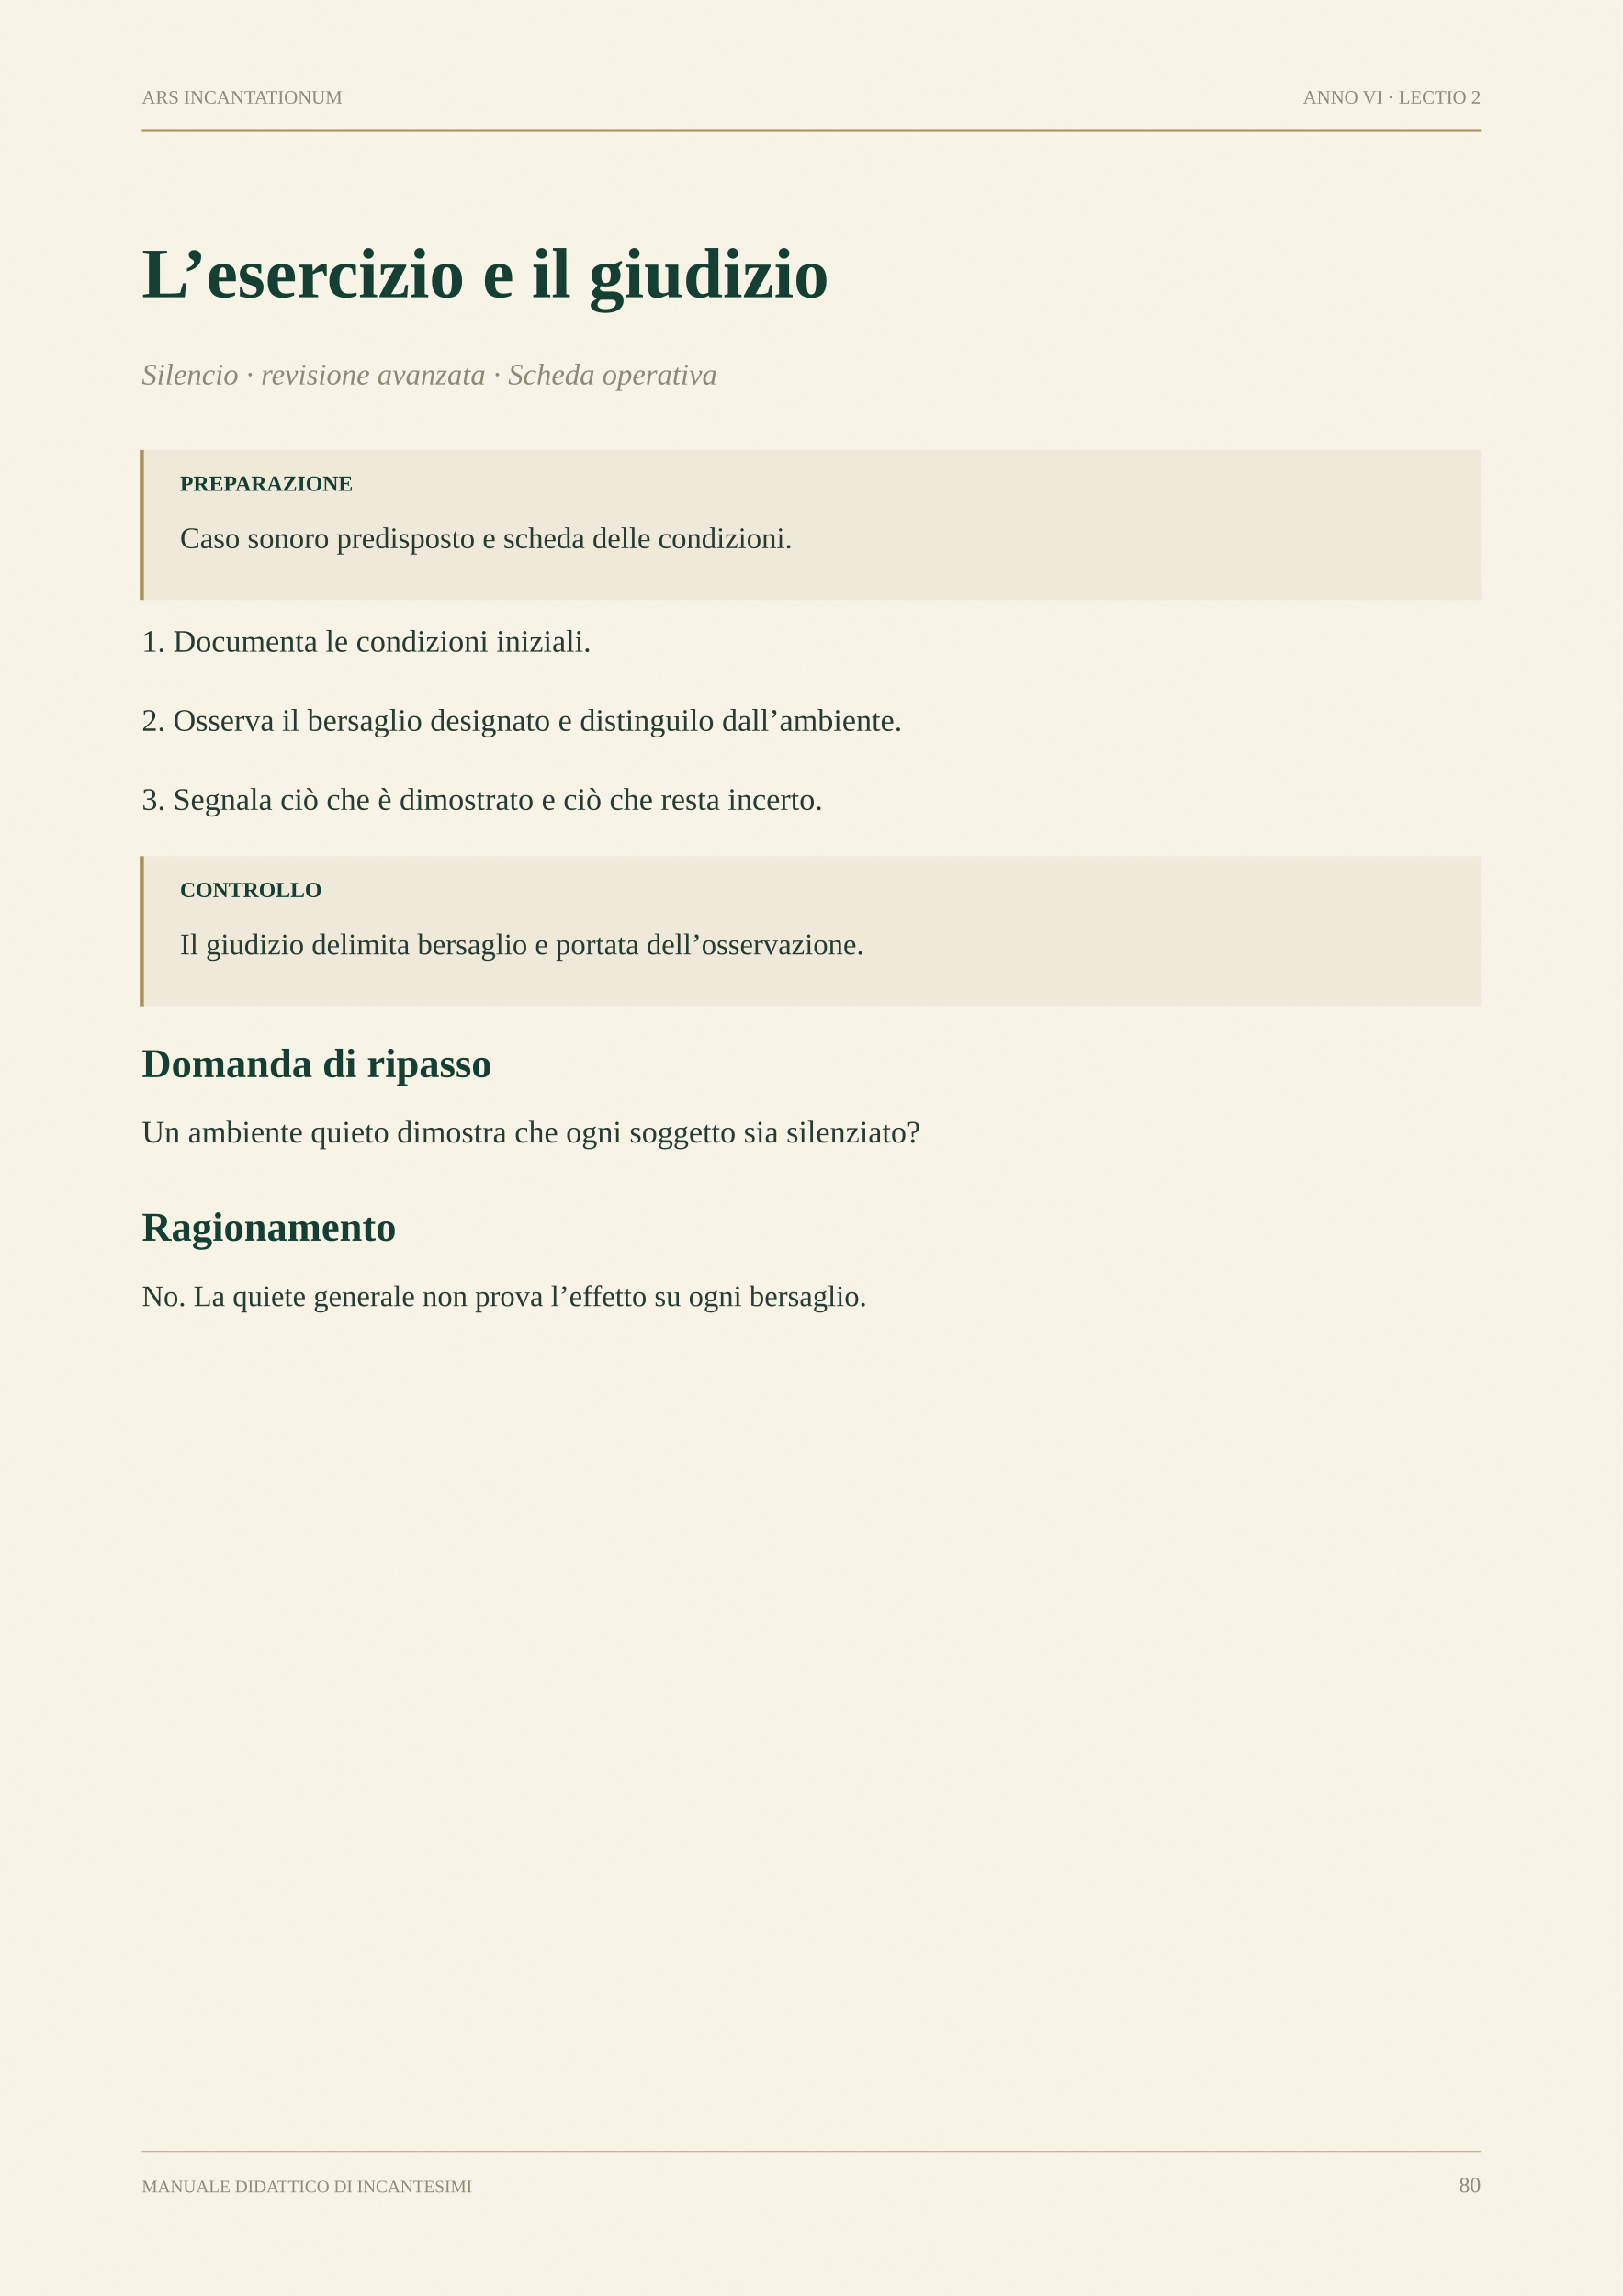
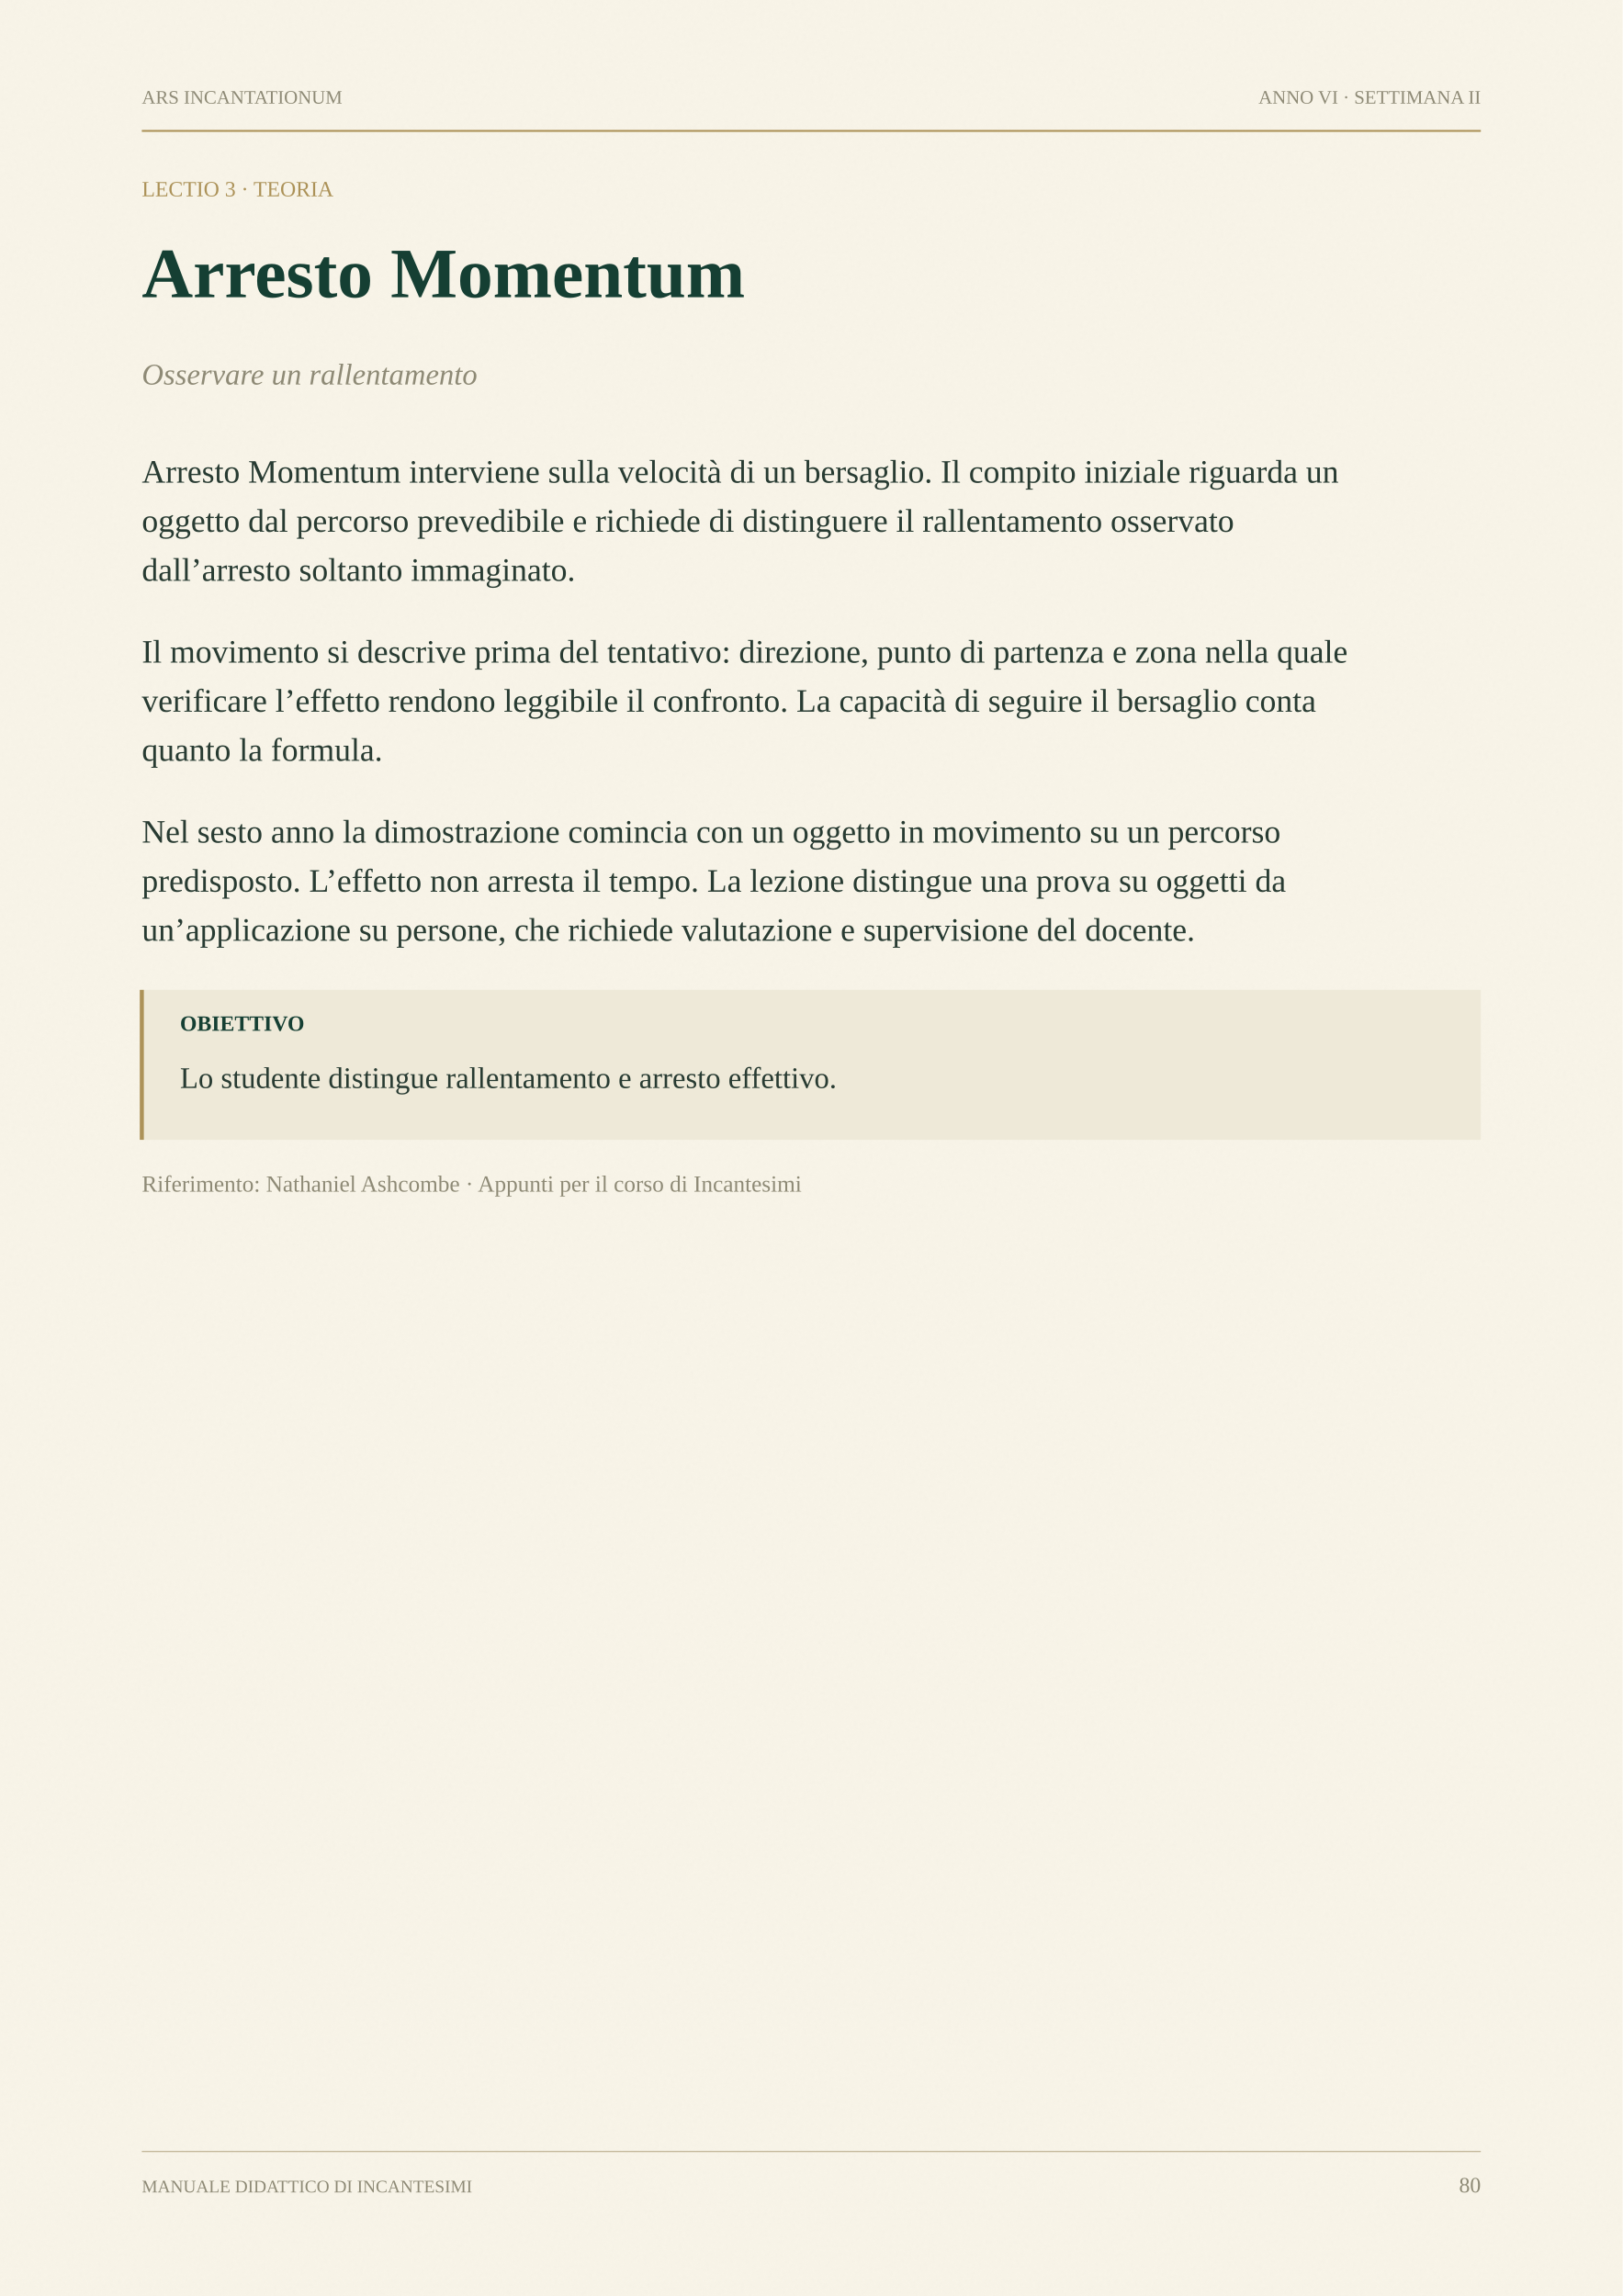
<svg xmlns="http://www.w3.org/2000/svg" width="595" height="842" viewBox="0 0 595 842">
  <defs>
    <filter id="grain">
      <feTurbulence type="fractalNoise" baseFrequency=".7" numOctaves="3" stitchTiles="stitch" />
      <feColorMatrix type="saturate" values="0" />
    </filter>
    <pattern id="paper" width="595" height="842" patternUnits="userSpaceOnUse">
      <rect width="595" height="842" filter="url(#grain)" opacity=".17" />
    </pattern>
    <linearGradient id="leather">
      <stop stop-color="#06271b" />
      <stop offset=".12" stop-color="#17583a" />
      <stop offset=".6" stop-color="#0c402a" />
      <stop offset="1" stop-color="#042015" />
    </linearGradient>
  </defs>
  <rect width="595" height="842" fill="#f8f4e8" />
  <rect width="595" height="842" fill="url(#paper)" opacity=".17" />
  <text x="52" y="38" font-family="Georgia, Times New Roman, serif" font-size="7" fill="#8e8a76">ARS INCANTATIONUM</text>
-   <text x="543" y="38" font-family="Georgia, Times New Roman, serif" font-size="7" fill="#8e8a76" text-anchor="end">ANNO VI · LECTIO 2</text>
+   <text x="543" y="38" font-family="Georgia, Times New Roman, serif" font-size="7" fill="#8e8a76" text-anchor="end">ANNO VI · SETTIMANA II</text>
+   <text x="52" y="72" font-family="Georgia, Times New Roman, serif" font-size="8" fill="#ac9258">LECTIO 3 · TEORIA</text>
  <path d="M52 48H543" stroke="#ac9258" stroke-width=".7" />
-   <text x="52" y="109" font-family="Georgia, Times New Roman, serif" font-size="26" fill="#153f33" font-weight="bold">L’esercizio e il giudizio</text>
-   <text x="52" y="141" font-family="Georgia, Times New Roman, serif" font-size="11" fill="#8e8a76" font-style="italic">Silencio · revisione avanzata · Scheda operativa</text>
-   <rect x="52" y="165" width="491" height="55" fill="#eee9d8" />
-   <path d="M52 165v55" stroke="#ac9258" stroke-width="1.5" />
-   <text x="66" y="180" font-family="Georgia, Times New Roman, serif" font-size="8" fill="#153f33" font-weight="bold">PREPARAZIONE</text>
-   <text x="66" y="201" font-family="Georgia, Times New Roman, serif" font-size="11" fill="#283b32">Caso sonoro predisposto e scheda delle condizioni.</text>
-   <text x="52" y="239" font-family="Georgia, Times New Roman, serif" font-size="11.5" fill="#283b32">1. Documenta le condizioni iniziali.</text>
-   <text x="52" y="268" font-family="Georgia, Times New Roman, serif" font-size="11.5" fill="#283b32">2. Osserva il bersaglio designato e distinguilo dall’ambiente.</text>
-   <text x="52" y="297" font-family="Georgia, Times New Roman, serif" font-size="11.5" fill="#283b32">3. Segnala ciò che è dimostrato e ciò che resta incerto.</text>
-   <rect x="52" y="314" width="491" height="55" fill="#eee9d8" />
-   <path d="M52 314v55" stroke="#ac9258" stroke-width="1.5" />
-   <text x="66" y="329" font-family="Georgia, Times New Roman, serif" font-size="8" fill="#153f33" font-weight="bold">CONTROLLO</text>
-   <text x="66" y="350" font-family="Georgia, Times New Roman, serif" font-size="11" fill="#283b32">Il giudizio delimita bersaglio e portata dell’osservazione.</text>
-   <text x="52" y="395" font-family="Georgia, Times New Roman, serif" font-size="15" fill="#153f33" font-weight="bold">Domanda di ripasso</text>
-   <text x="52" y="419" font-family="Georgia, Times New Roman, serif" font-size="11.5" fill="#283b32">Un ambiente quieto dimostra che ogni soggetto sia silenziato?</text>
-   <text x="52" y="455" font-family="Georgia, Times New Roman, serif" font-size="15" fill="#153f33" font-weight="bold">Ragionamento</text>
-   <text x="52" y="479" font-family="Georgia, Times New Roman, serif" font-size="11" fill="#283b32">No. La quiete generale non prova l’effetto su ogni bersaglio.</text>
+   <text x="52" y="109" font-family="Georgia, Times New Roman, serif" font-size="26" fill="#153f33" font-weight="bold">Arresto Momentum</text>
+   <text x="52" y="141" font-family="Georgia, Times New Roman, serif" font-size="11" fill="#8e8a76" font-style="italic">Osservare un rallentamento</text>
+   <text x="52" y="177" font-family="Georgia, Times New Roman, serif" font-size="12" fill="#283b32">Arresto Momentum interviene sulla velocità di un bersaglio. Il compito iniziale riguarda un</text>
+   <text x="52" y="195" font-family="Georgia, Times New Roman, serif" font-size="12" fill="#283b32">oggetto dal percorso prevedibile e richiede di distinguere il rallentamento osservato</text>
+   <text x="52" y="213" font-family="Georgia, Times New Roman, serif" font-size="12" fill="#283b32">dall’arresto soltanto immaginato.</text>
+   <text x="52" y="243" font-family="Georgia, Times New Roman, serif" font-size="12" fill="#283b32">Il movimento si descrive prima del tentativo: direzione, punto di partenza e zona nella quale</text>
+   <text x="52" y="261" font-family="Georgia, Times New Roman, serif" font-size="12" fill="#283b32">verificare l’effetto rendono leggibile il confronto. La capacità di seguire il bersaglio conta</text>
+   <text x="52" y="279" font-family="Georgia, Times New Roman, serif" font-size="12" fill="#283b32">quanto la formula.</text>
+   <text x="52" y="309" font-family="Georgia, Times New Roman, serif" font-size="12" fill="#283b32">Nel sesto anno la dimostrazione comincia con un oggetto in movimento su un percorso</text>
+   <text x="52" y="327" font-family="Georgia, Times New Roman, serif" font-size="12" fill="#283b32">predisposto. L’effetto non arresta il tempo. La lezione distingue una prova su oggetti da</text>
+   <text x="52" y="345" font-family="Georgia, Times New Roman, serif" font-size="12" fill="#283b32">un’applicazione su persone, che richiede valutazione e supervisione del docente.</text>
+   <rect x="52" y="363" width="491" height="55" fill="#eee9d8" />
+   <path d="M52 363v55" stroke="#ac9258" stroke-width="1.5" />
+   <text x="66" y="378" font-family="Georgia, Times New Roman, serif" font-size="8" fill="#153f33" font-weight="bold">OBIETTIVO</text>
+   <text x="66" y="399" font-family="Georgia, Times New Roman, serif" font-size="11" fill="#283b32">Lo studente distingue rallentamento e arresto effettivo.</text>
+   <text x="52" y="437" font-family="Georgia, Times New Roman, serif" font-size="8.5" fill="#8e8a76">Riferimento: Nathaniel Ashcombe · Appunti per il corso di Incantesimi</text>
  <path d="M52 789H543" stroke="#c3b89b" stroke-width=".45" />
  <text x="52" y="804" font-family="Georgia, Times New Roman, serif" font-size="6.5" fill="#8e8a76">MANUALE DIDATTICO DI INCANTESIMI</text>
  <text x="543" y="804" font-family="Georgia, Times New Roman, serif" font-size="8" fill="#8e8a76" text-anchor="end">80</text>
</svg>
